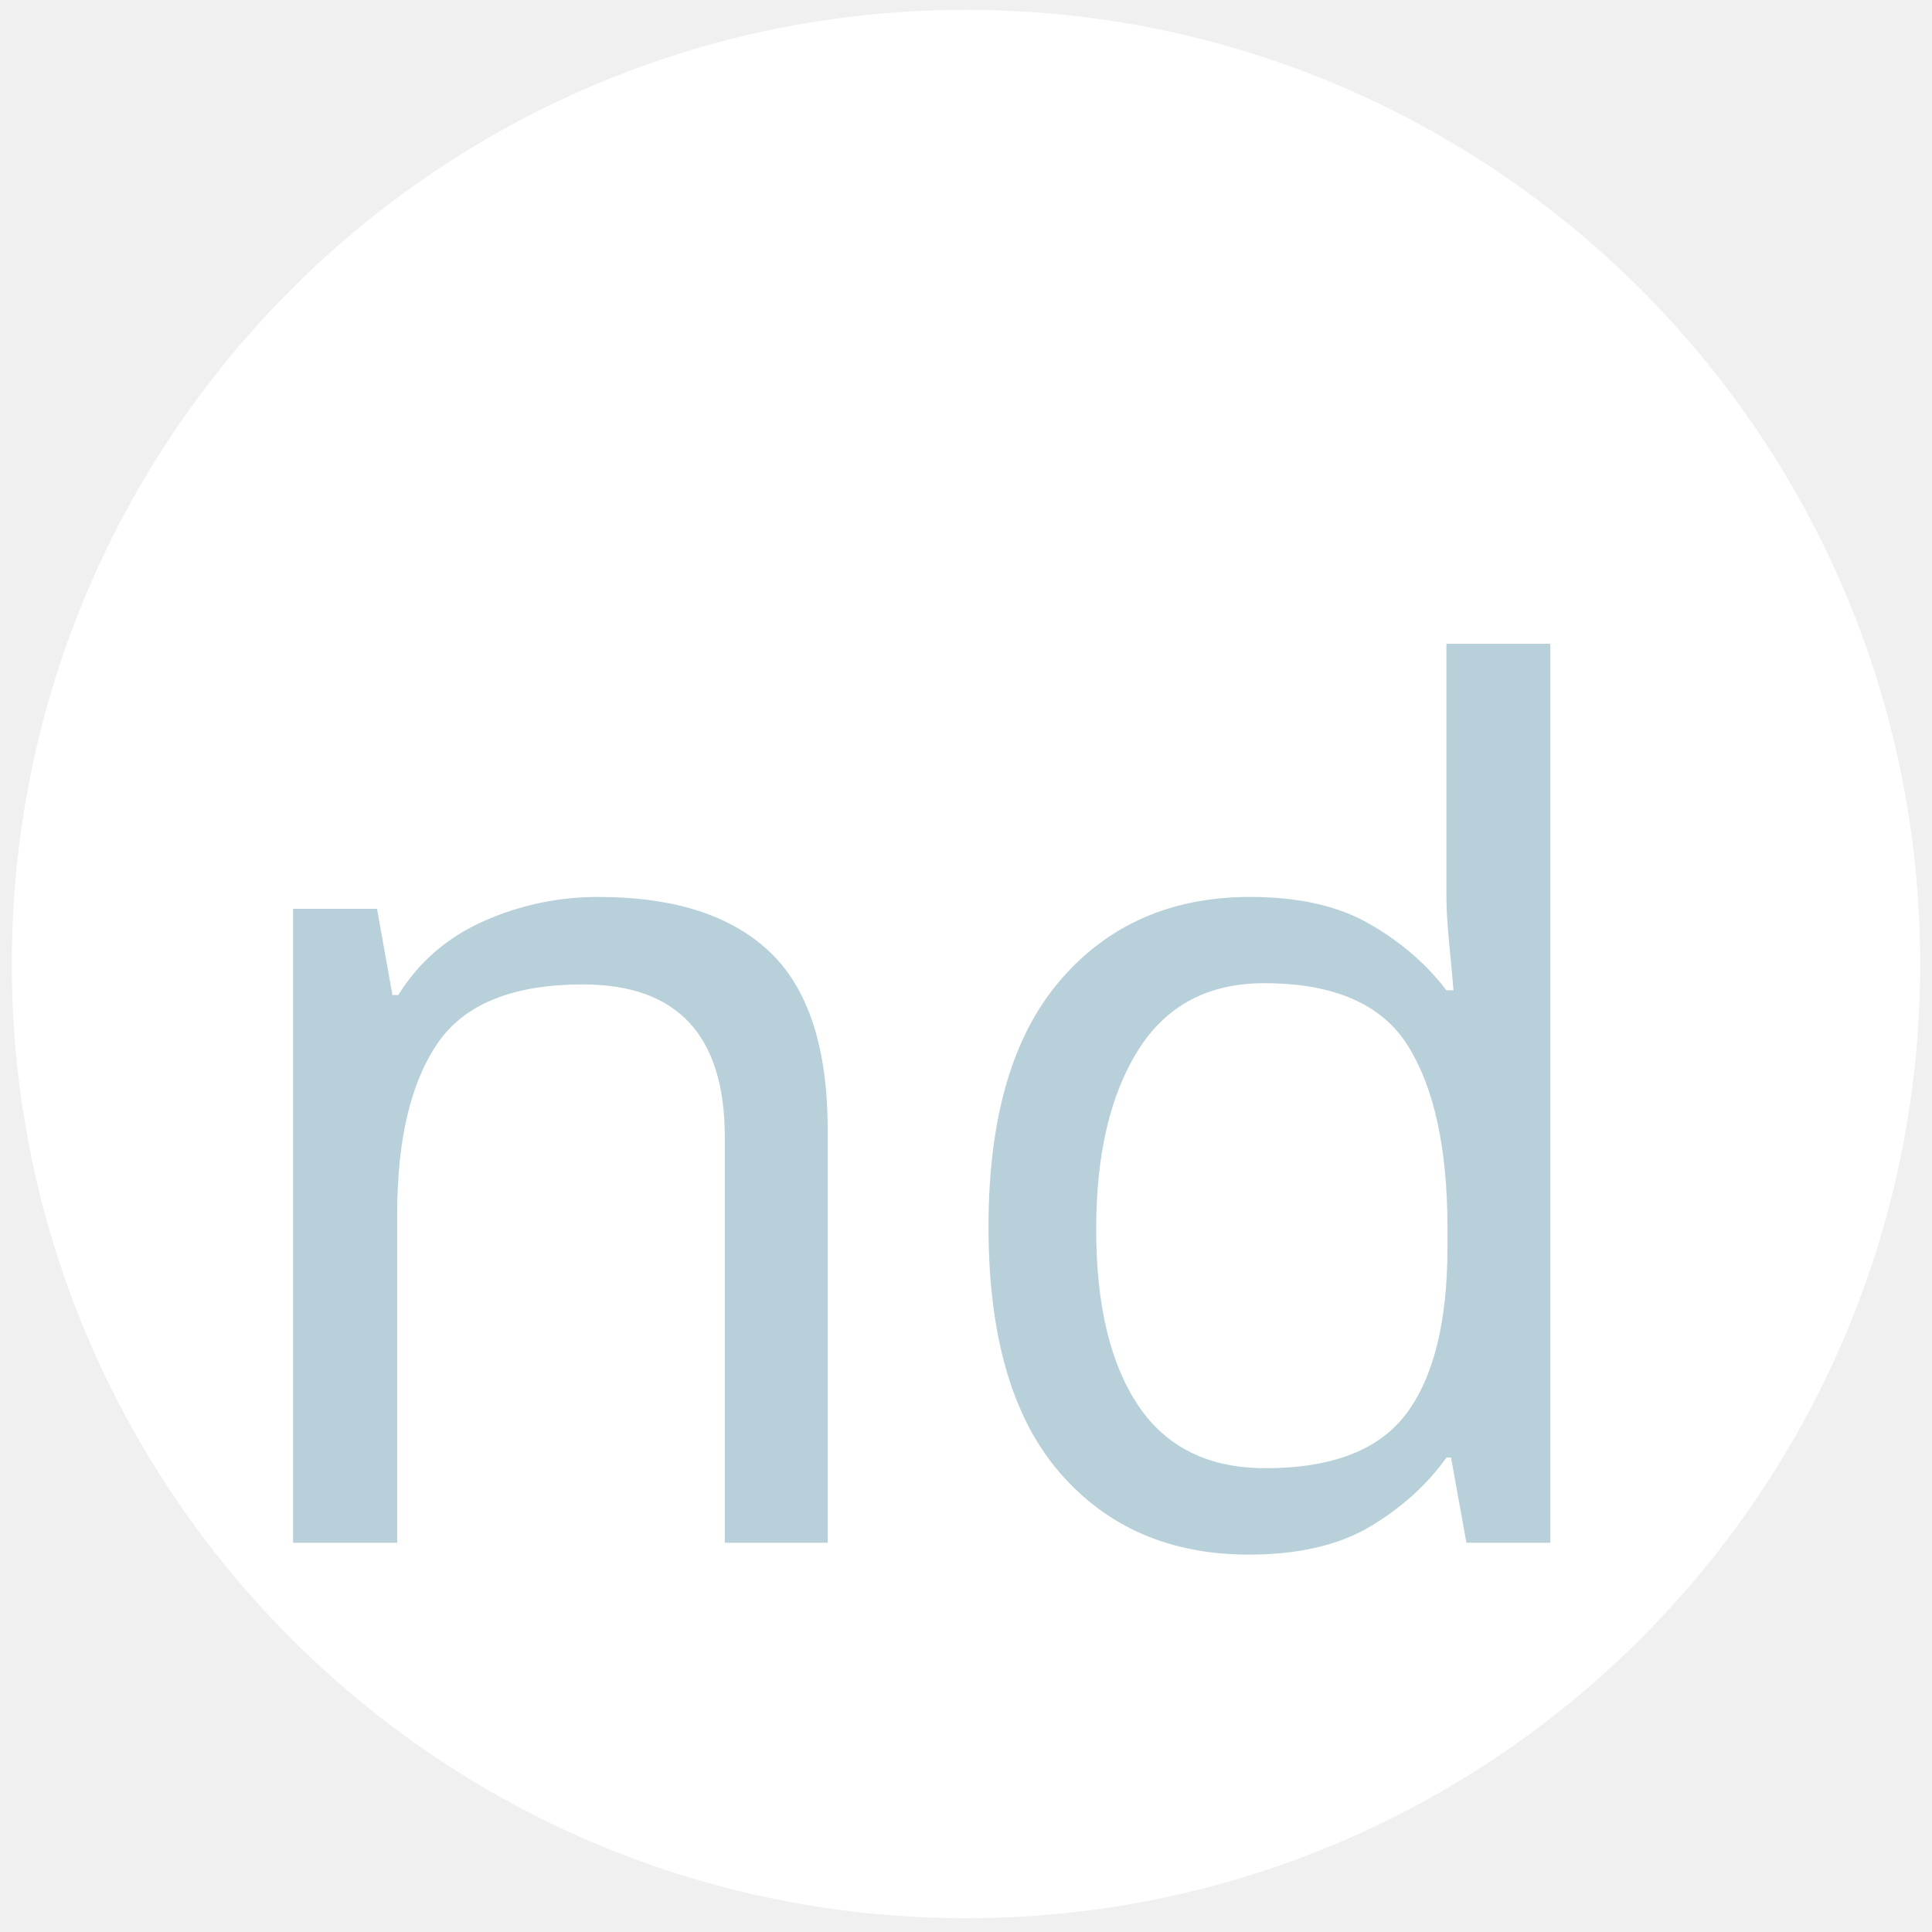
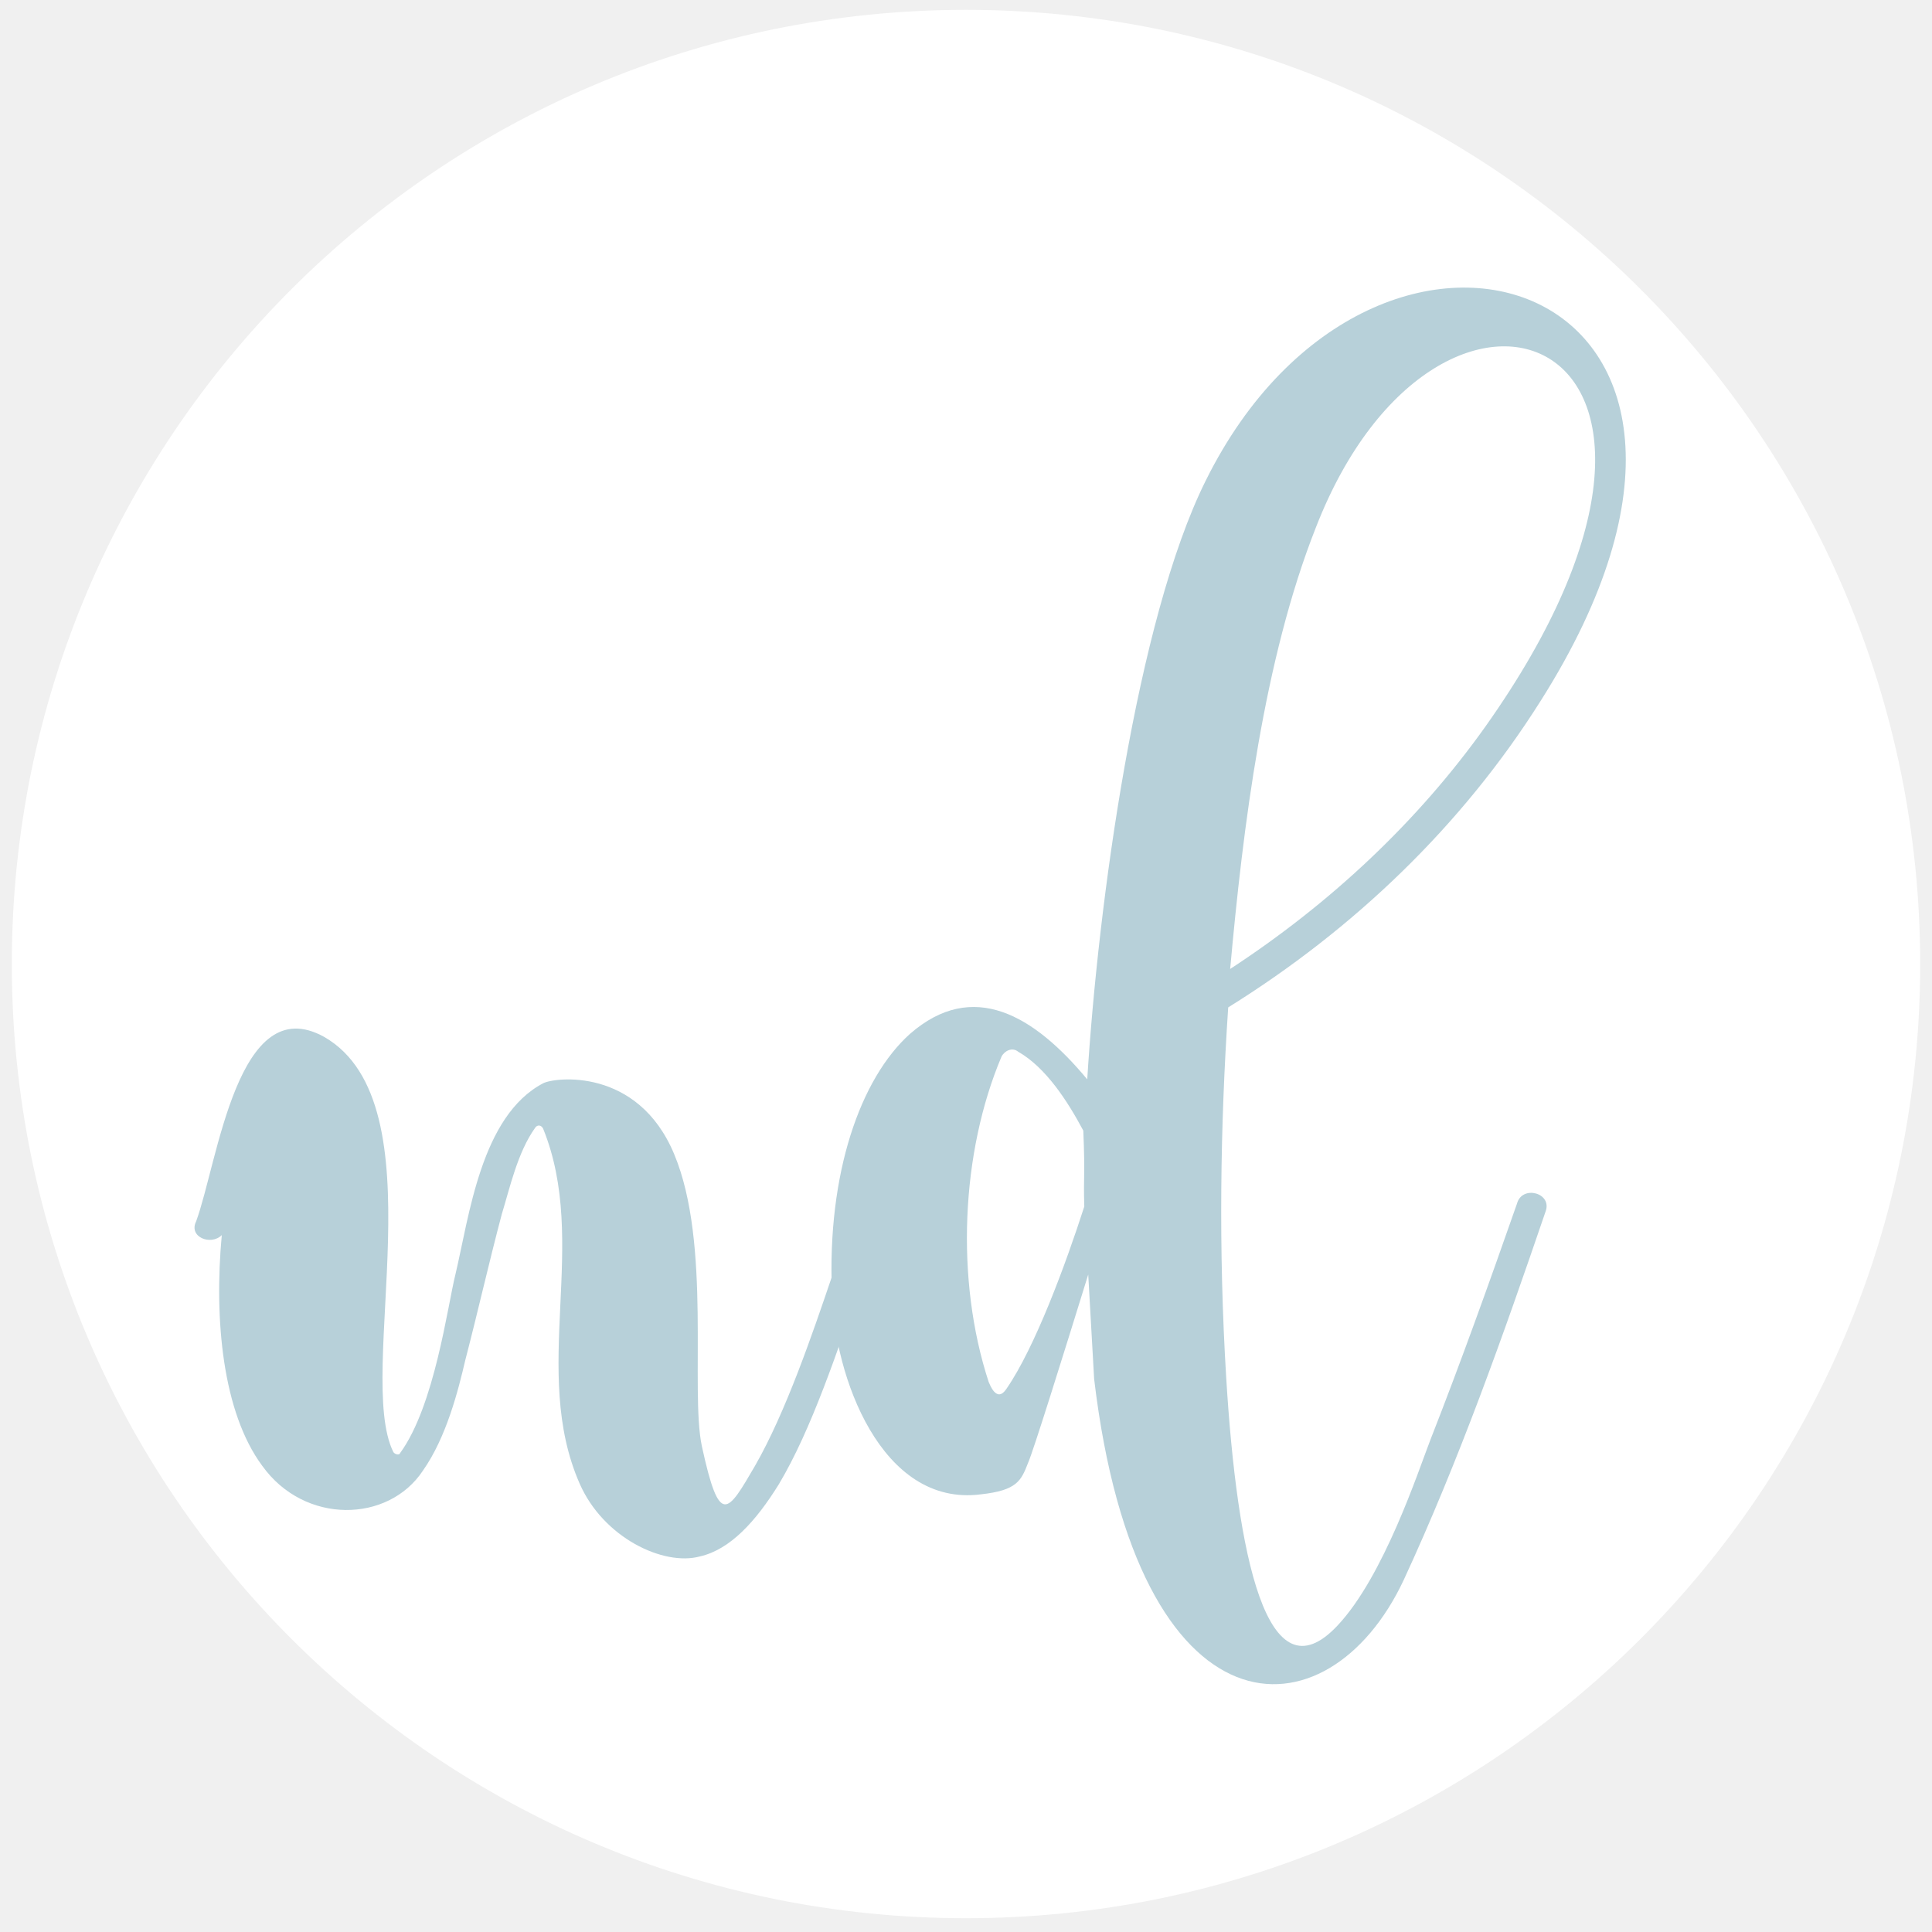
<svg xmlns="http://www.w3.org/2000/svg" version="1.1" id="Layer_1" x="0px" y="0px" viewBox="0 0 196 196" style="enable-background:new 0 0 196 196;" xml:space="preserve">
  <style type="text/css">
	.st0{fill:#FFFFFF;}
- 	.st1{fill:#B7D0D9;}
- 	.st2{font-family:'AdreenaScriptDemo-Regular';}
- 	.st3{font-size:120px;}
+ 	.st1{enable-background:new    ;}
+ 	.st2{fill:#B7D0D9;}
</style>
  <circle class="st0" cx="98" cy="97.8" r="96.8" />
-   <text transform="matrix(1 0 0 1 19.53 156.51)" class="st1 st2 st3">nd</text>
+   <g class="st1">
+     <path class="st2" d="M90.1,122.4c-0.8,2-1.8,4.9-2.8,8c-2.4,6.7-4.9,14.5-8.3,20.2c-2.3,3.7-4.9,6.6-8,7.3c-3.7,1-9.8-1.9-12.2-7.4   c-5-11.4,1-24.4-3.7-36c-0.2-0.4-0.6-0.4-0.8-0.1c-1.8,2.5-2.6,6.2-3.4,8.8c-1.3,4.9-2.4,9.8-3.7,14.8c-0.7,3-1.9,7.8-4.3,11.2   c-3.5,5.3-12,5.5-16.3-0.5c-4-5.4-4.9-14.8-4.1-23.4c-1.1,1.1-3.4,0.2-2.6-1.4c2.2-6,4.2-23.6,13-18.7c11.8,6.8,3.1,34.2,7,42.1   c0.1,0.2,0.6,0.4,0.7,0.1c3.5-4.8,4.8-14.9,5.6-18.1c1.4-5.9,2.6-16.1,8.9-19.4c1.1-0.6,9.6-1.7,13.3,7.2   c3.8,9.1,1.6,23.9,2.8,29.6c1.8,8.3,2.6,6.8,5.4,2c3.1-5.4,5.8-13.3,7.8-19.2c1.1-3.2,2-6,2.9-8.2c0.4-0.8,1.3-1.2,2.2-0.8   C90.1,120.6,90.4,121.6,90.1,122.4z" />
+     <path class="st2" d="M156.8,122.9c-4.3,12.6-8.8,25.3-14.4,37.4c-7.7,16.4-27,16.6-31.4-20.4l-0.6-10.6c-2.6,8.4-5.6,18-6.1,19.1   c-0.7,1.8-1.1,2.8-4.8,3.2c-10.1,1.3-14.9-12-15.1-20.5c-0.5-12.1,2.9-21.7,7.9-26.2c6.4-5.6,12.6-1.9,18,4.6   c1.1-17.8,5-46.6,12-60.7c17.3-35,61.1-20.5,34,22.3c-8,12.7-19,23.2-31.7,31.1c-0.8,12-1,24.5-0.2,37.6   c1.1,17.9,4.1,32.8,11.3,25.1c4.7-5,8.2-15.7,9.4-18.8c3.1-7.9,6-16,8.8-24C154.4,120.2,157.5,121,156.8,122.9z M110,122.4   c-0.1-3.2,0.1-3-0.1-7.7c-1.6-3-3.8-6.4-6.6-8c-0.6-0.5-1.4-0.1-1.7,0.5c-4.1,9.7-4.7,22.6-1.3,33c0.1,0.2,0.8,2.2,1.8,0.7   C105,136.7,108.1,128.3,110,122.4z M124.8,98.3c10.1-6.6,19-14.9,25.9-24.6c28.2-39.8-4.6-52.6-17.2-20.2   C128.2,66.9,126.1,83.9,124.8,98.3z" />
+   </g>
</svg>
